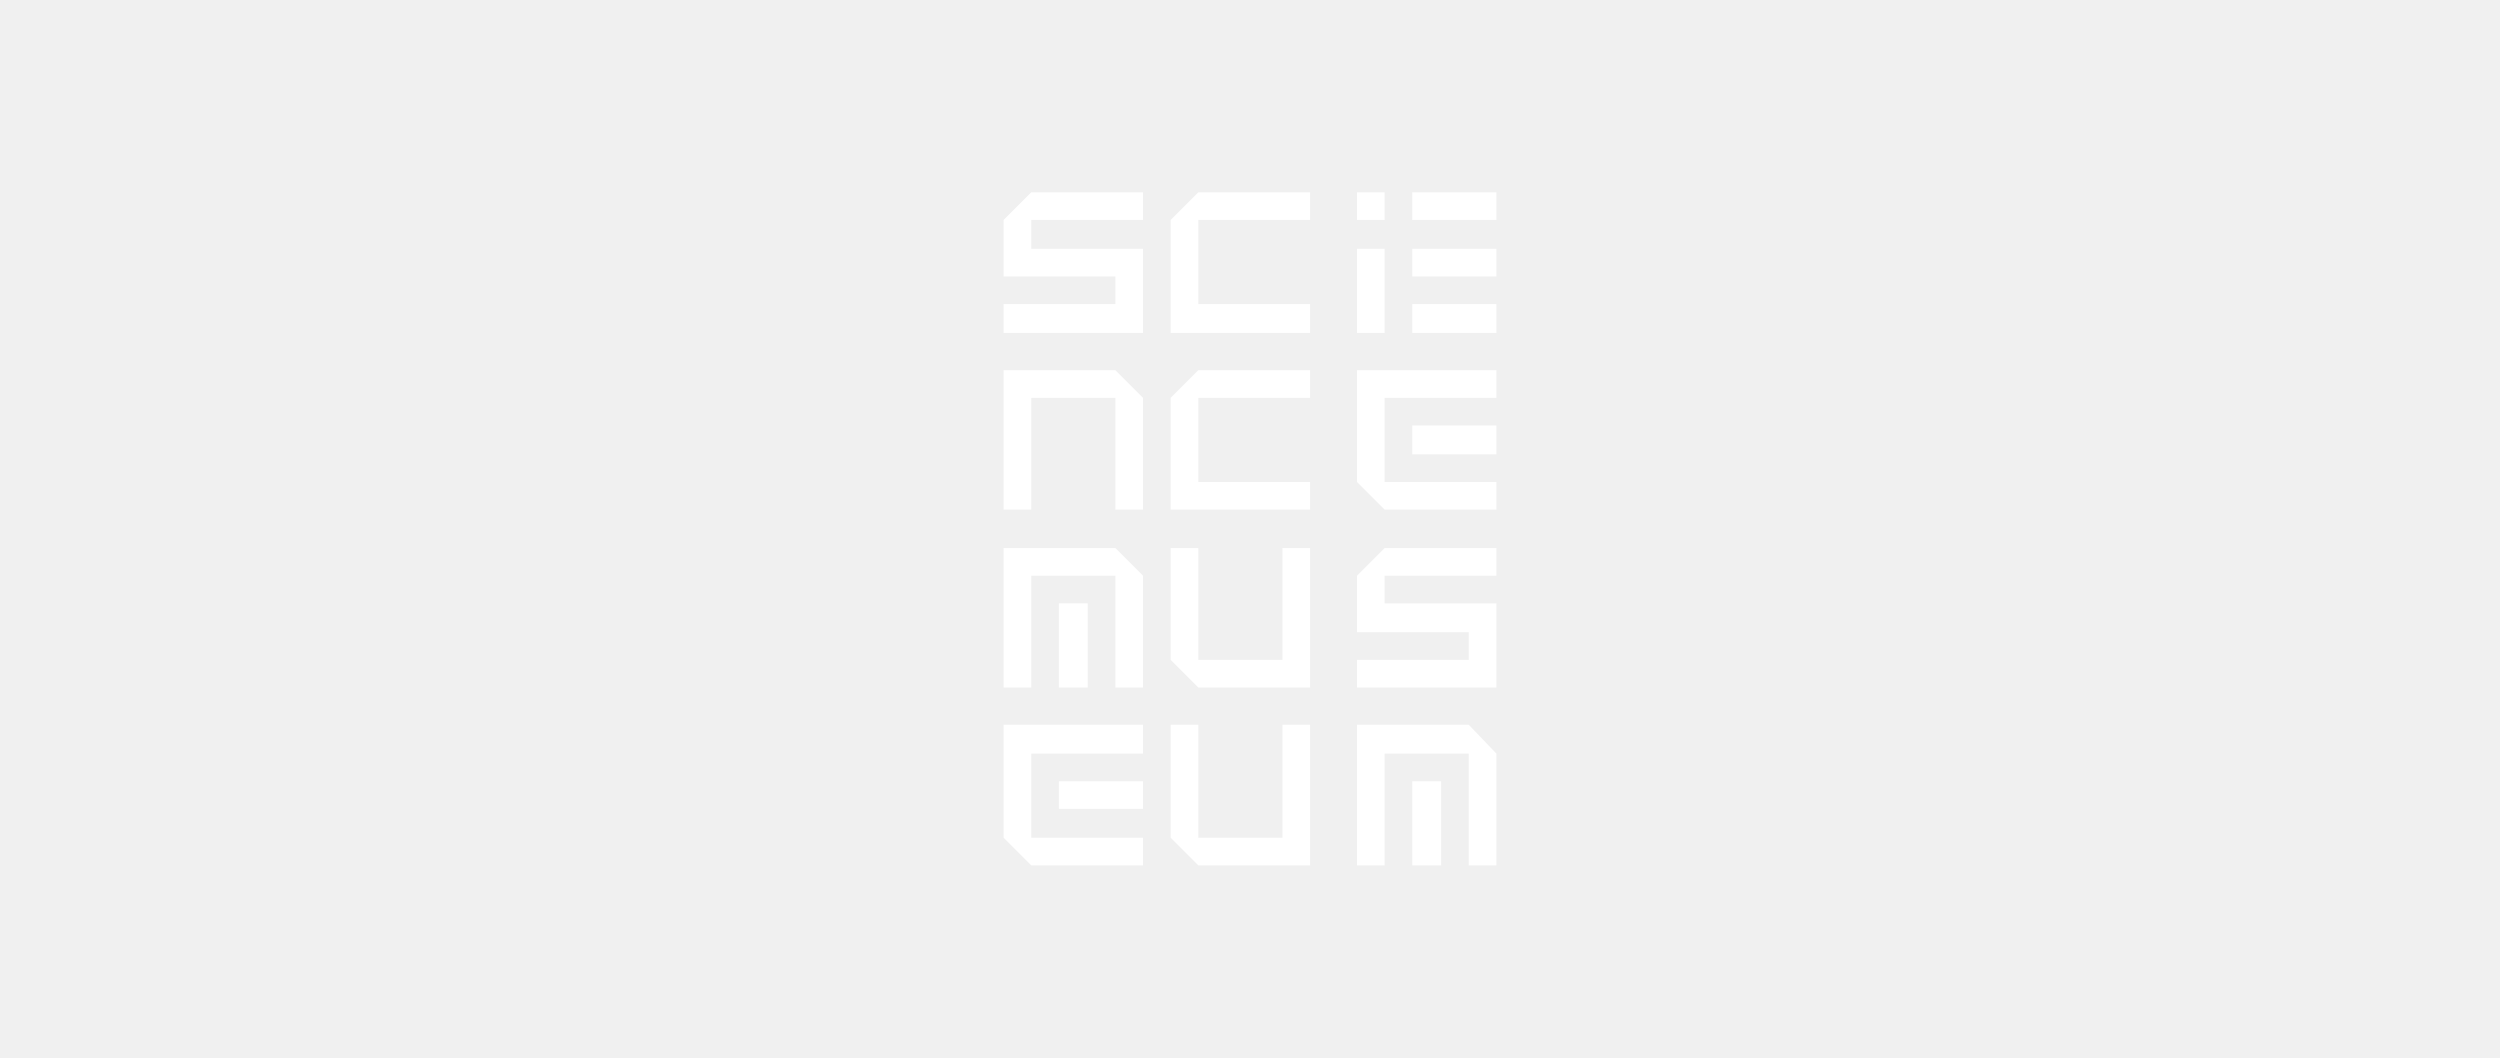
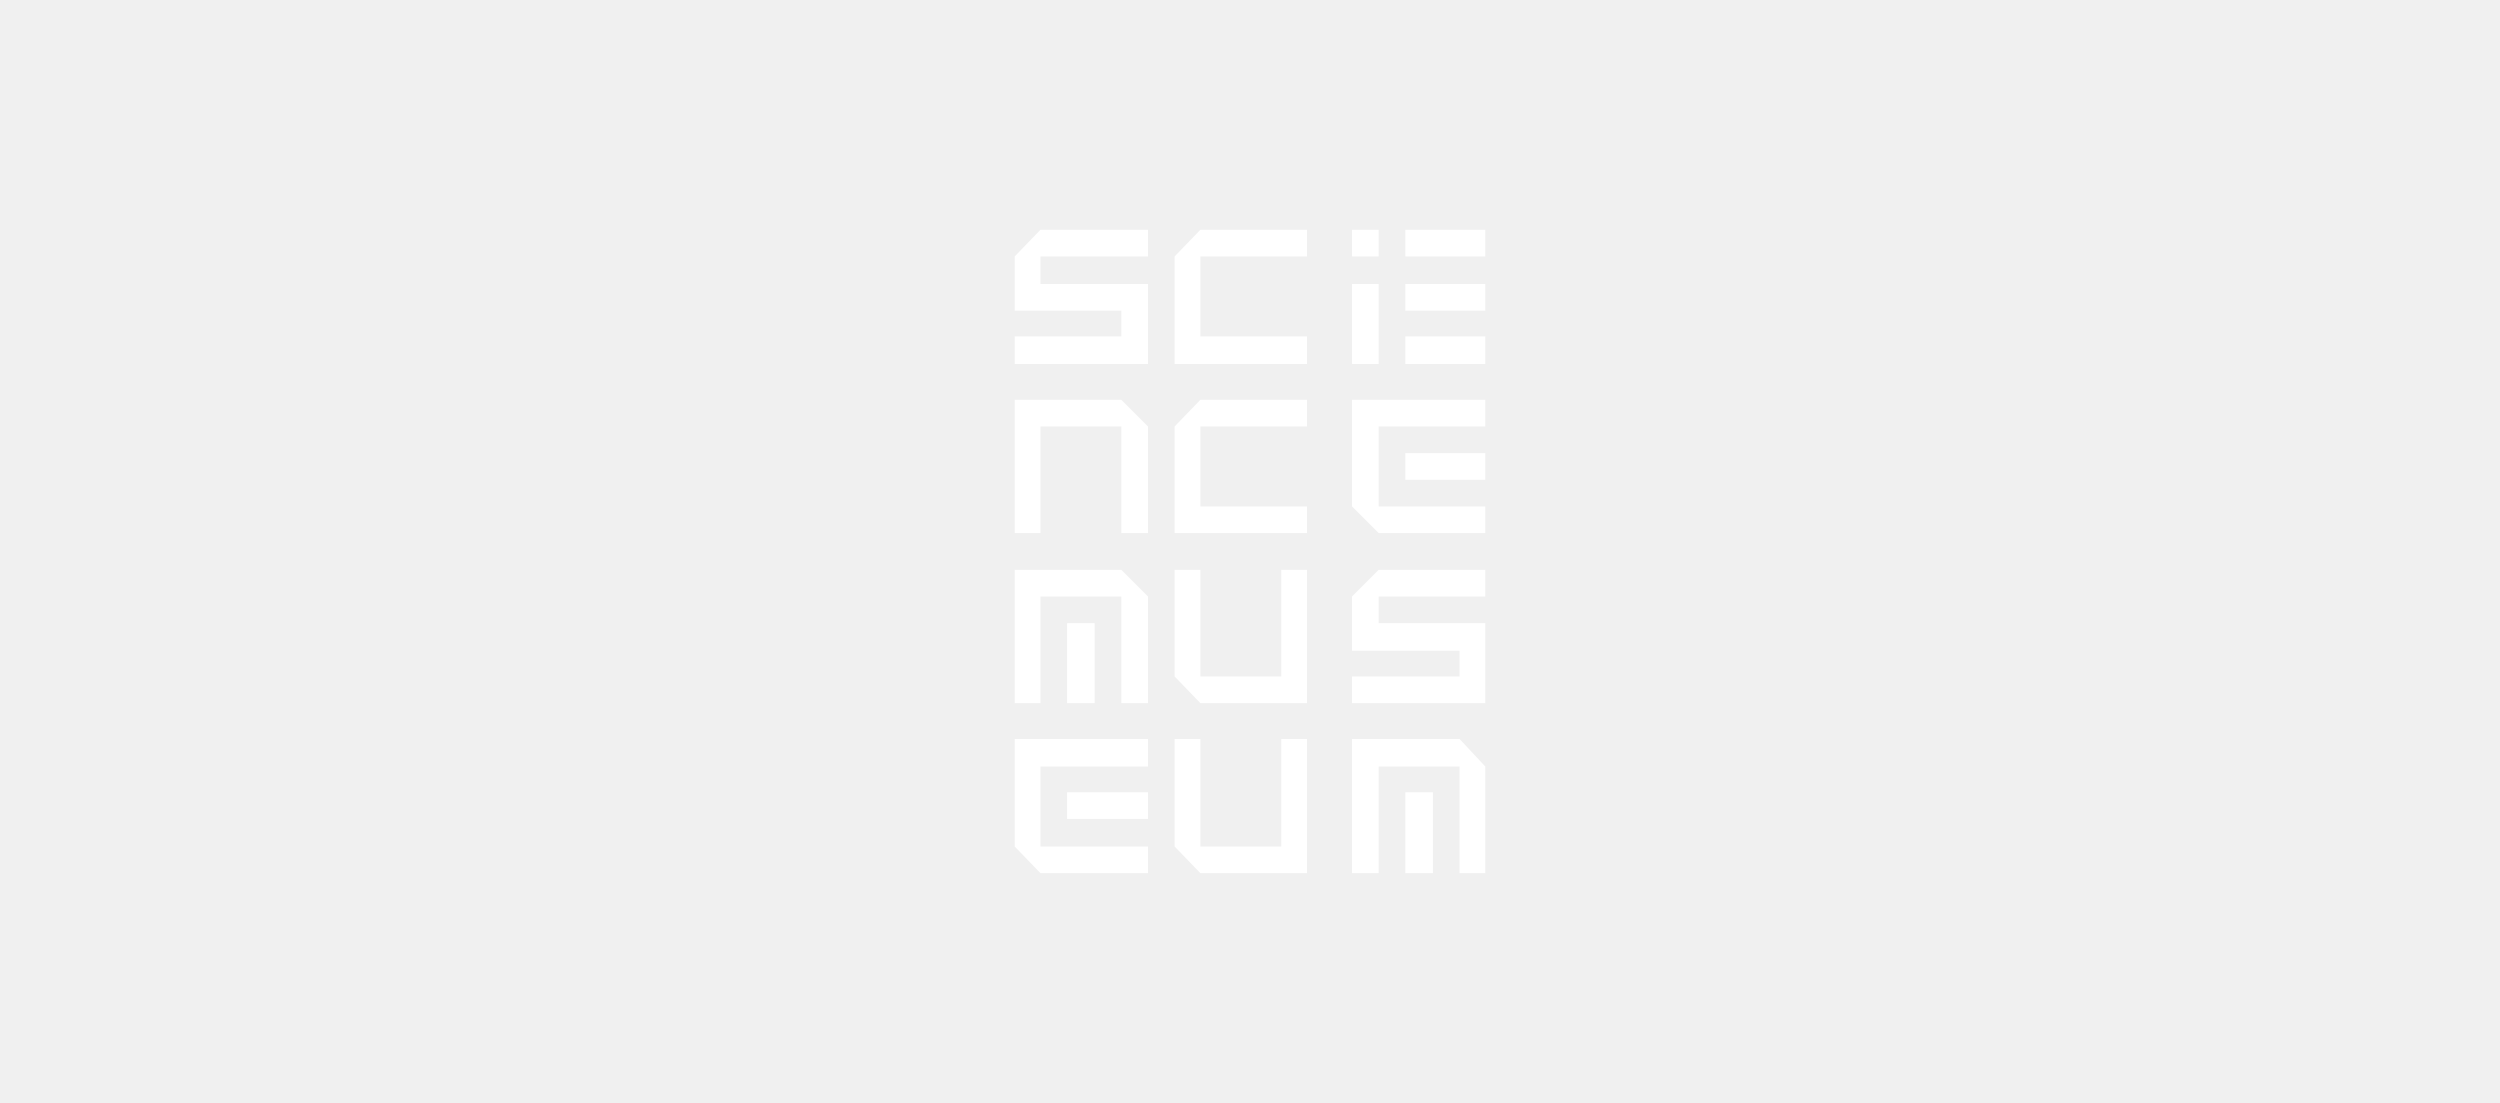
- <svg xmlns="http://www.w3.org/2000/svg" version="1.1" id="Layer_1" x="0px" y="0px" viewBox="0 0 208 88" style="enable-background:new 0 0 208 88;" xml:space="preserve">
+ <svg xmlns="http://www.w3.org/2000/svg" version="1.1" id="Layer_1" x="0px" y="0px" viewBox="0 0 272 120" style="enable-background:new 0 0 272 120;" xml:space="preserve">
  <style type="text/css">
	.st0{fill:#FFFFFF;}
</style>
-   <polyline id="Fill-1" class="st0" points="83.5,69.7 85.8,72 95.1,72 95.1,69.7 85.8,69.7 85.8,62.7 95.1,62.7 95.1,60.3 83.5,60.3   83.5,69.7 " />
-   <polyline id="Fill-2" class="st0" points="83.5,30.8 83.5,42.4 85.8,42.4 85.8,33.1 92.8,33.1 92.8,42.4 95.1,42.4 95.1,33.1   92.8,30.8 83.5,30.8 " />
-   <polyline id="Fill-3" class="st0" points="83.5,45.6 83.5,57.2 85.8,57.2 85.8,47.9 92.8,47.9 92.8,57.2 95.1,57.2 95.1,47.9   92.8,45.6 83.5,45.6 " />
-   <polygon id="Fill-4" class="st0" points="88.1,67.3 95.1,67.3 95.1,65 88.1,65 " />
-   <polygon id="Fill-5" class="st0" points="112.9,18.3 115.2,18.3 115.2,16 112.9,16 " />
-   <polygon id="Fill-6" class="st0" points="112.9,27.7 115.2,27.7 115.2,20.7 112.9,20.7 " />
-   <polygon id="Fill-7" class="st0" points="117.5,37.8 124.5,37.8 124.5,35.4 117.5,35.4 " />
-   <polyline id="Fill-8" class="st0" points="83.5,18.3 83.5,23 92.8,23 92.8,25.3 83.5,25.3 83.5,27.7 95.1,27.7 95.1,20.7 85.8,20.7   85.8,18.3 95.1,18.3 95.1,16 85.8,16 83.5,18.3 " />
-   <polyline id="Fill-9" class="st0" points="124.5,42.4 124.5,40.1 115.2,40.1 115.2,33.1 124.5,33.1 124.5,30.8 112.9,30.8   112.9,40.1 115.2,42.4 124.5,42.4 " />
-   <polygon id="Fill-10" class="st0" points="88.1,57.2 90.5,57.2 90.5,50.2 88.1,50.2 " />
-   <polyline id="Fill-11" class="st0" points="112.9,47.9 112.9,52.6 122.2,52.6 122.2,54.9 112.9,54.9 112.9,57.2 124.5,57.2   124.5,50.2 115.2,50.2 115.2,47.9 124.5,47.9 124.5,45.6 115.2,45.6 112.9,47.9 " />
-   <polygon id="Fill-12" class="st0" points="117.5,27.7 124.5,27.7 124.5,25.3 117.5,25.3 " />
-   <polygon id="Fill-13" class="st0" points="117.5,18.3 124.5,18.3 124.5,16 117.5,16 " />
-   <polygon id="Fill-14" class="st0" points="117.5,23 124.5,23 124.5,20.7 117.5,20.7 " />
-   <polyline id="Fill-15" class="st0" points="106.7,69.7 99.7,69.7 99.7,60.3 97.4,60.3 97.4,69.7 99.7,72 109,72 109,60.3   106.7,60.3 106.7,69.7 " />
-   <polyline id="Fill-16" class="st0" points="112.9,60.3 112.9,72 115.2,72 115.2,62.7 122.2,62.7 122.2,72 124.5,72 124.5,62.7   122.2,60.3 112.9,60.3 " />
-   <polygon id="Fill-17" class="st0" points="117.5,72 119.9,72 119.9,65 117.5,65 " />
-   <polyline id="Fill-18" class="st0" points="106.7,54.9 99.7,54.9 99.7,45.6 97.4,45.6 97.4,54.9 99.7,57.2 109,57.2 109,45.6   106.7,45.6 106.7,54.9 " />
-   <polyline id="Fill-19" class="st0" points="97.4,33.1 97.4,42.4 109,42.4 109,40.1 99.7,40.1 99.7,33.1 109,33.1 109,30.8   99.7,30.8 97.4,33.1 " />
-   <polyline id="Fill-20" class="st0" points="97.4,18.3 97.4,27.7 109,27.7 109,25.3 99.7,25.3 99.7,18.3 109,18.3 109,16 99.7,16   97.4,18.3 " />
+   <g>
+     <polyline id="Fill-1" class="st0" points="110.4,92.1 113.2,95 124.9,95 124.9,92.1 113.2,92.1 113.2,83.4 124.9,83.4 124.9,80.4    110.4,80.4 110.4,92.1  " />
+     <polyline id="Fill-2" class="st0" points="110.4,43.5 110.4,58 113.2,58 113.2,46.4 122,46.4 122,58 124.9,58 124.9,46.4 122,43.5    110.4,43.5  " />
+     <polyline id="Fill-3" class="st0" points="110.4,62 110.4,76.5 113.2,76.5 113.2,64.9 122,64.9 122,76.5 124.9,76.5 124.9,64.9    122,62 110.4,62  " />
+     <polygon id="Fill-4" class="st0" points="116.1,89.1 124.9,89.1 124.9,86.2 116.1,86.2  " />
+     <polygon id="Fill-5" class="st0" points="147.1,27.9 150,27.9 150,25 147.1,25  " />
+     <polygon id="Fill-6" class="st0" points="147.1,39.6 150,39.6 150,30.9 147.1,30.9  " />
+     <polygon id="Fill-7" class="st0" points="152.9,52.2 161.6,52.2 161.6,49.3 152.9,49.3  " />
+     <polyline id="Fill-8" class="st0" points="110.4,27.9 110.4,33.8 122,33.8 122,36.6 110.4,36.6 110.4,39.6 124.9,39.6 124.9,30.9    113.2,30.9 113.2,27.9 124.9,27.9 124.9,25 113.2,25 110.4,27.9  " />
+     <polyline id="Fill-9" class="st0" points="161.6,58 161.6,55.1 150,55.1 150,46.4 161.6,46.4 161.6,43.5 147.1,43.5 147.1,55.1    150,58 161.6,58  " />
+     <polygon id="Fill-10" class="st0" points="116.1,76.5 119.1,76.5 119.1,67.8 116.1,67.8  " />
+     <polyline id="Fill-11" class="st0" points="147.1,64.9 147.1,70.8 158.8,70.8 158.8,73.6 147.1,73.6 147.1,76.5 161.6,76.5    161.6,67.8 150,67.8 150,64.9 161.6,64.9 161.6,62 150,62 147.1,64.9  " />
+     <polygon id="Fill-12" class="st0" points="152.9,39.6 161.6,39.6 161.6,36.6 152.9,36.6  " />
+     <polygon id="Fill-13" class="st0" points="152.9,27.9 161.6,27.9 161.6,25 152.9,25  " />
+     <polygon id="Fill-14" class="st0" points="152.9,33.8 161.6,33.8 161.6,30.9 152.9,30.9  " />
+     <polyline id="Fill-15" class="st0" points="139.4,92.1 130.6,92.1 130.6,80.4 127.8,80.4 127.8,92.1 130.6,95 142.2,95 142.2,80.4    139.4,80.4 139.4,92.1  " />
+     <polyline id="Fill-16" class="st0" points="147.1,80.4 147.1,95 150,95 150,83.4 158.8,83.4 158.8,95 161.6,95 161.6,83.4    158.8,80.4 147.1,80.4  " />
+     <polygon id="Fill-17" class="st0" points="152.9,95 155.9,95 155.9,86.2 152.9,86.2  " />
+     <polyline id="Fill-18" class="st0" points="139.4,73.6 130.6,73.6 130.6,62 127.8,62 127.8,73.6 130.6,76.5 142.2,76.5 142.2,62    139.4,62 139.4,73.6  " />
+     <polyline id="Fill-19" class="st0" points="127.8,46.4 127.8,58 142.2,58 142.2,55.1 130.6,55.1 130.6,46.4 142.2,46.4 142.2,43.5    130.6,43.5 127.8,46.4  " />
+     <polyline id="Fill-20" class="st0" points="127.8,27.9 127.8,39.6 142.2,39.6 142.2,36.6 130.6,36.6 130.6,27.9 142.2,27.9    142.2,25 130.6,25 127.8,27.9  " />
+   </g>
</svg>
